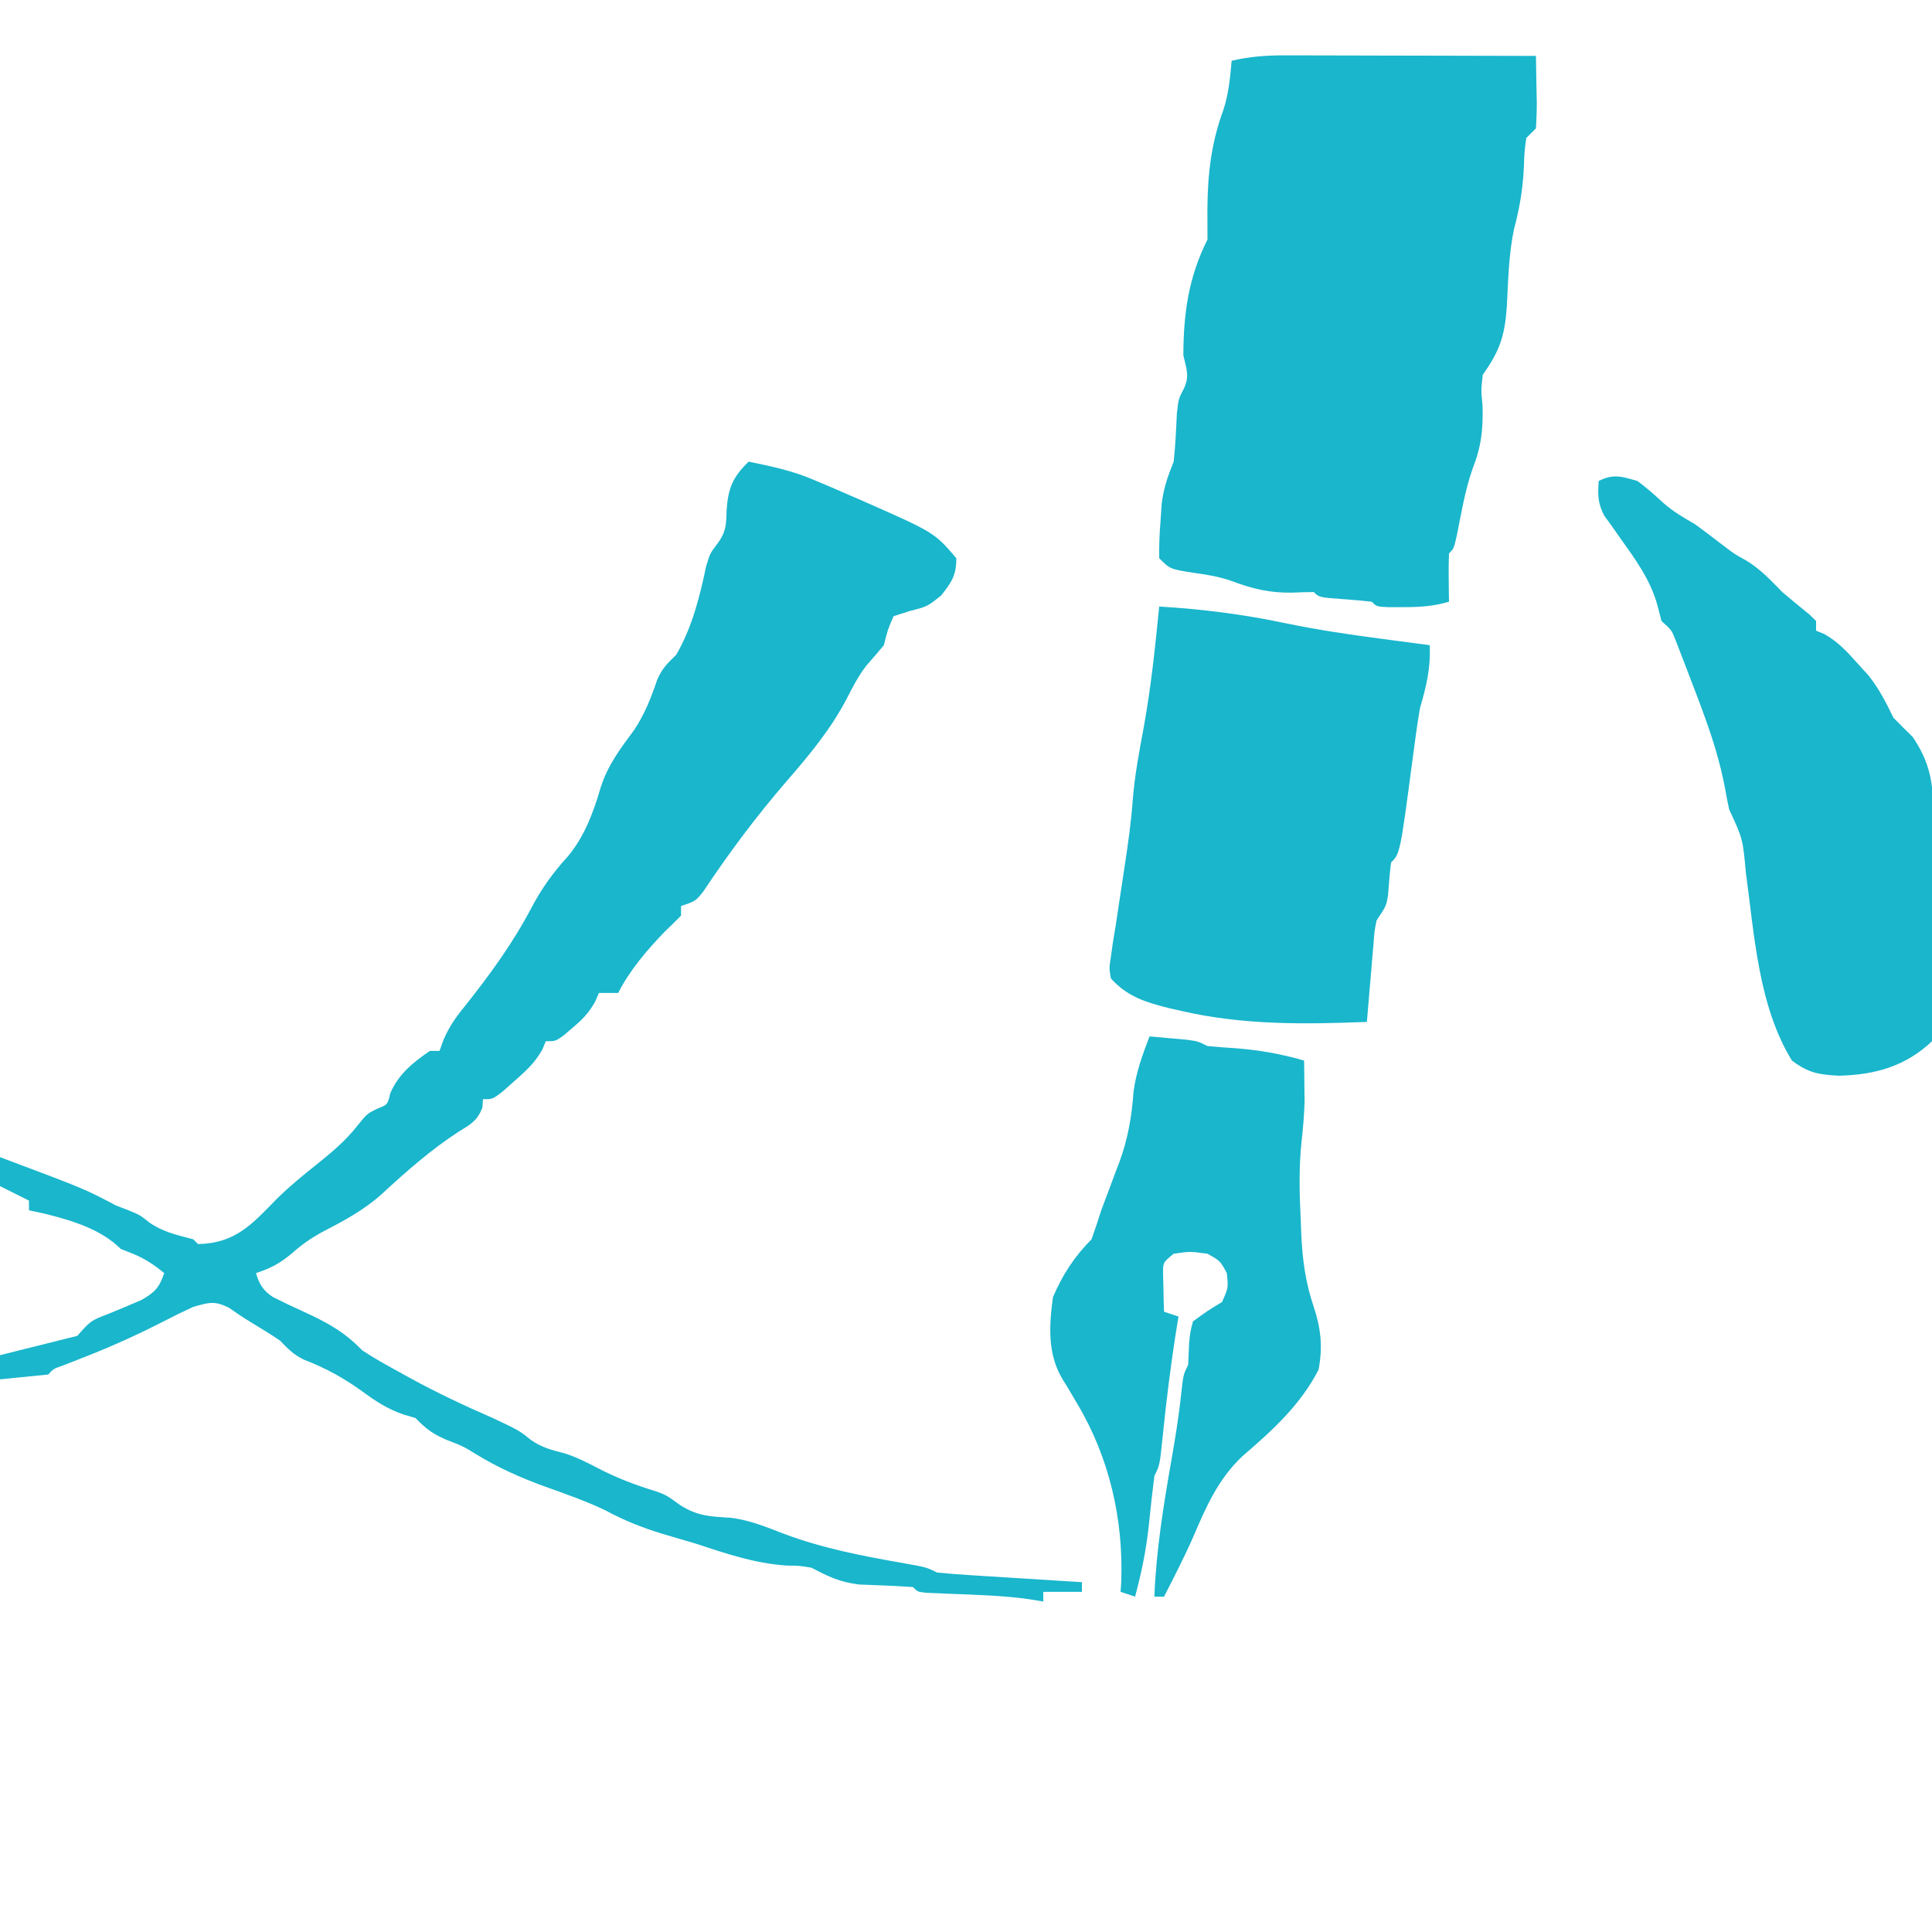
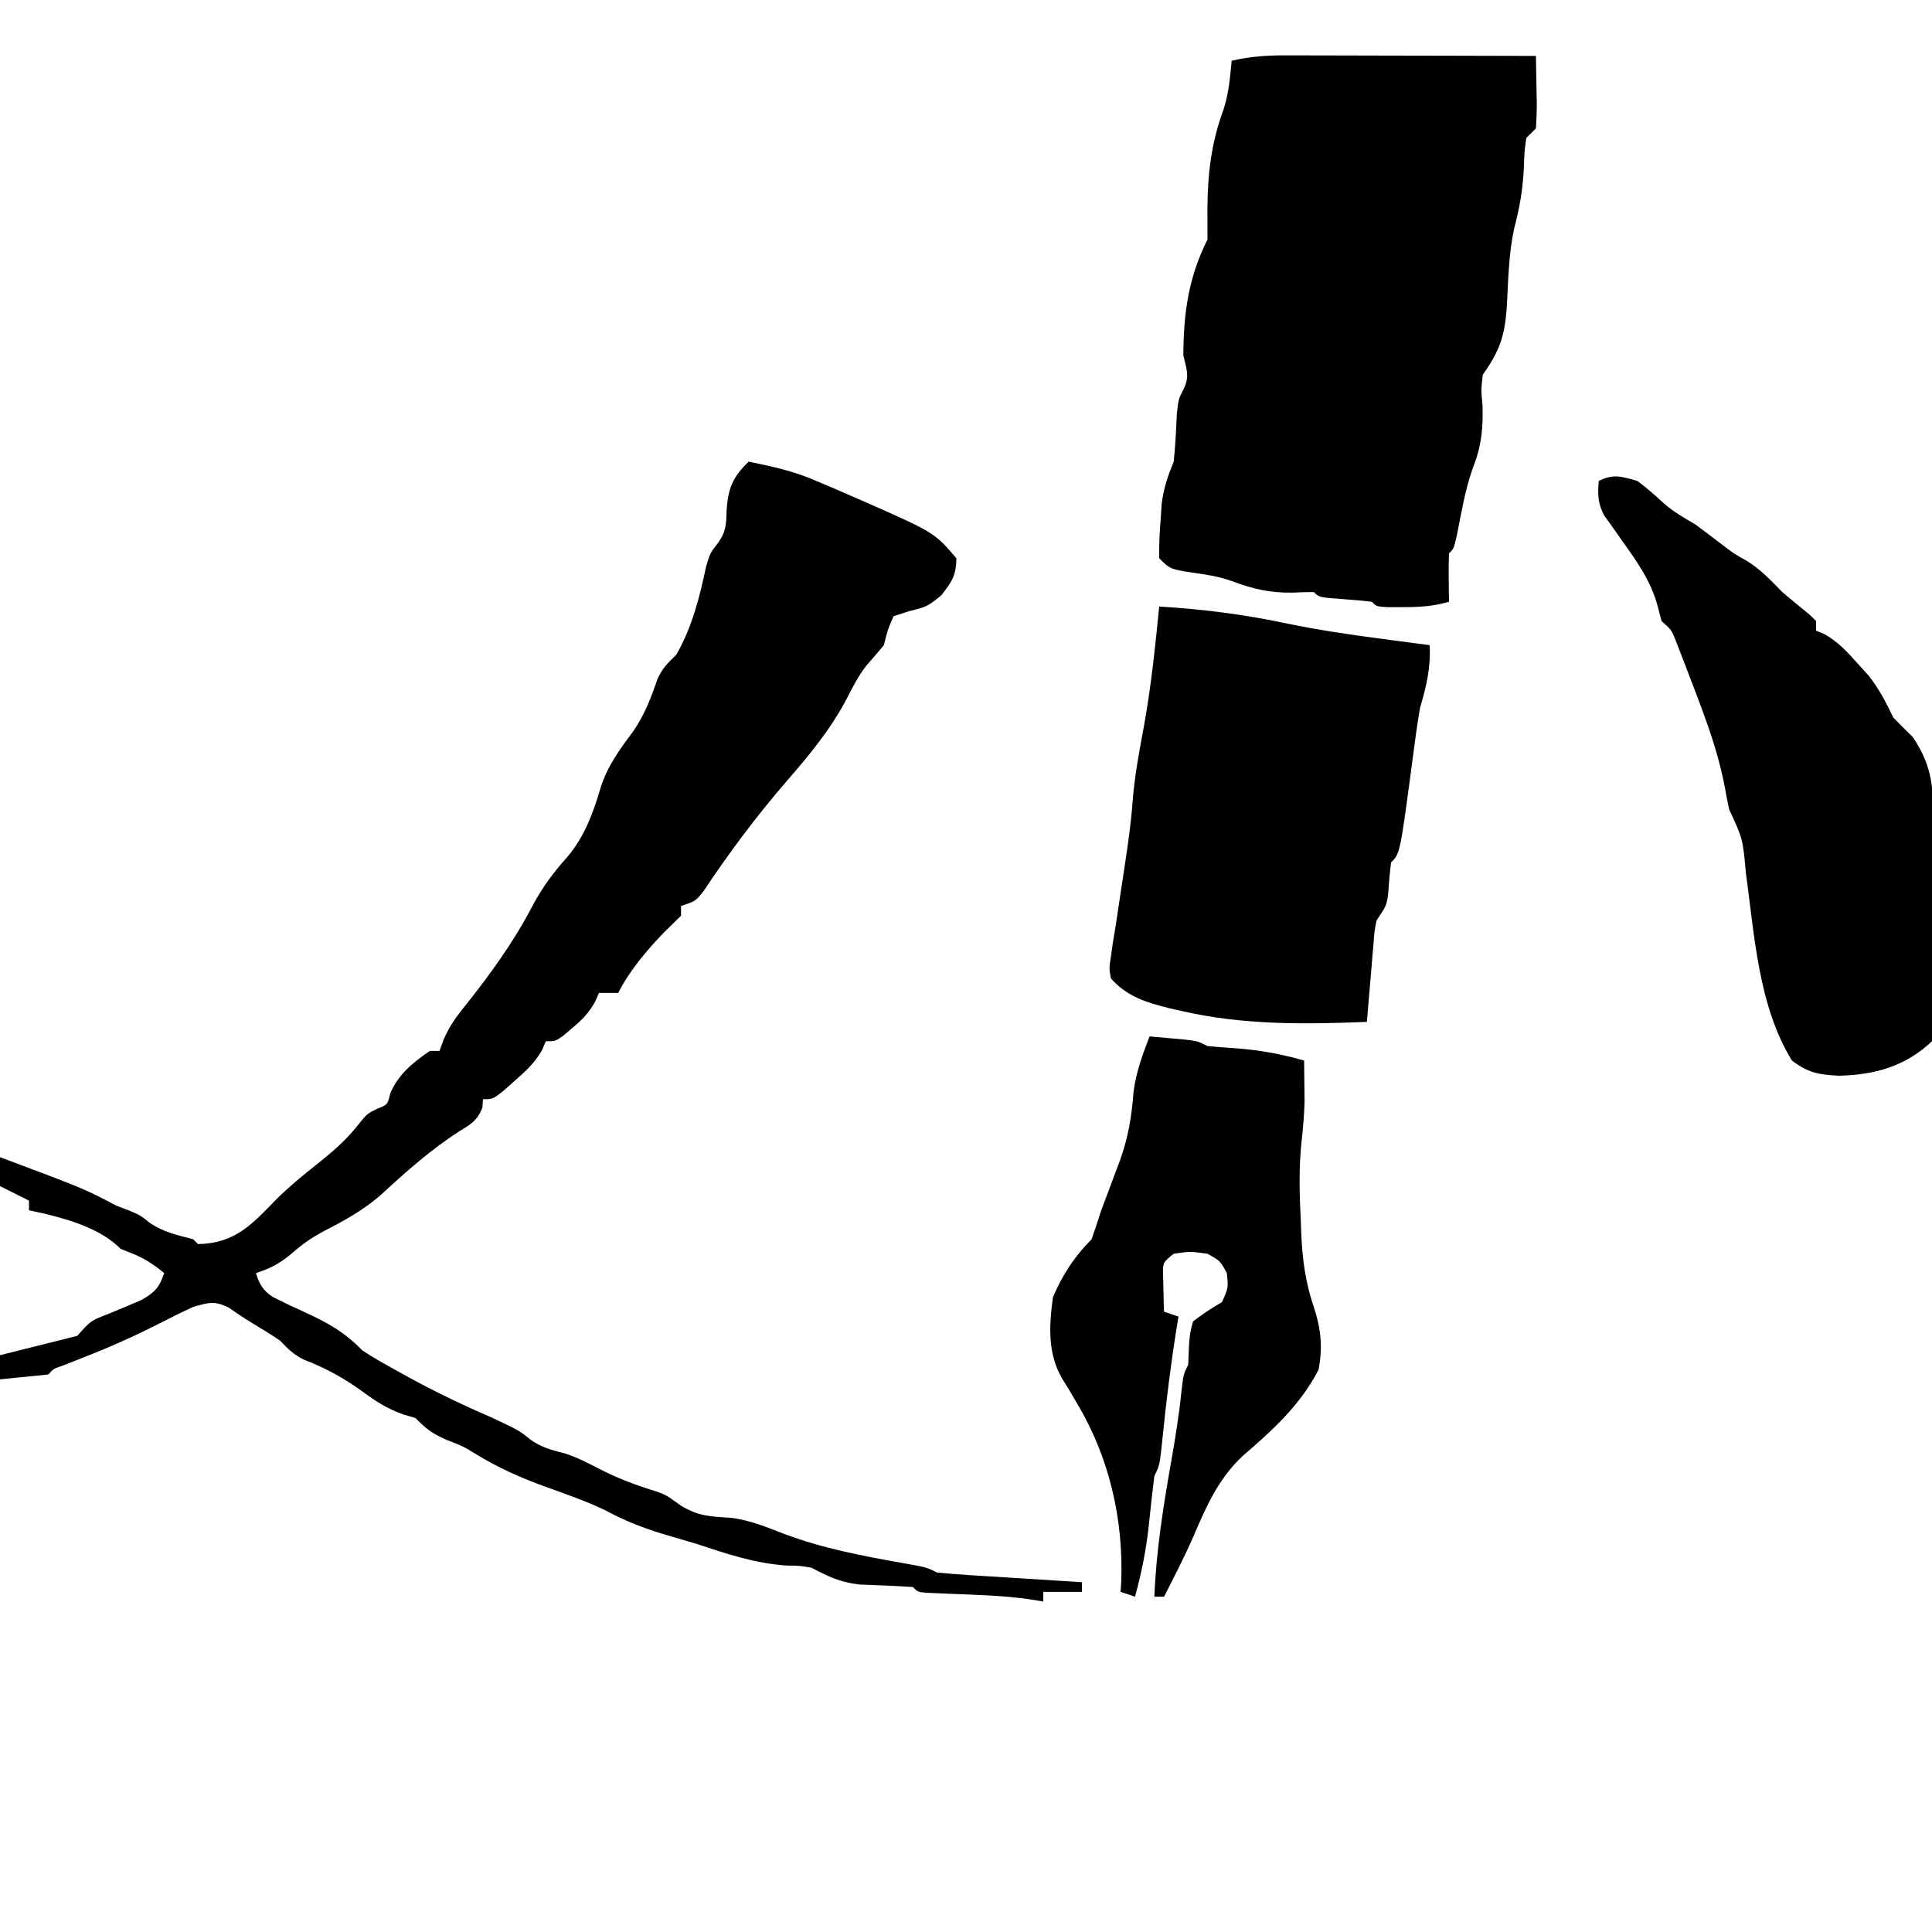
<svg xmlns="http://www.w3.org/2000/svg" width="400" height="400">
-   <path d="M265.892 11.463h3.517l3.767.016 3.88.004c3.391.004 6.782.014 10.174.025 3.466.01 6.931.014 10.397.02 6.791.01 13.582.027 20.373.048.054 2.459.094 4.916.125 7.375l.05 2.117c.018 1.837-.072 3.674-.175 5.508l-2 2c-.392 2.853-.392 2.853-.5 6.125-.209 4.44-.873 8.35-2.019 12.64-1.144 5.316-1.219 10.86-1.516 16.278-.432 5.927-1.46 9.036-4.965 13.957-.37 3.126-.37 3.126-.062 6.313.158 5.008-.25 8.589-2.075 13.215-1.544 4.423-2.303 9.041-3.215 13.629-.648 2.843-.648 2.843-1.648 3.843a91.488 91.488 0 0 0-.063 5.063l.028 2.785.035 2.152c-3.281.982-6.27 1.134-9.688 1.125l-2.949.008c-2.363-.133-2.363-.133-3.363-1.133-1.83-.208-3.664-.367-5.5-.5-5.389-.388-5.389-.388-6.5-1.5-1.5.006-3.001.056-4.5.125-4.629.06-8.163-.78-12.469-2.394-2.639-.95-5.258-1.352-8.031-1.73-4.757-.757-4.757-.757-7-3a74.71 74.71 0 0 1 .25-7.313l.266-3.988c.437-3.339 1.238-5.624 2.484-8.7.357-3.316.502-6.61.656-9.94.344-3.06.344-3.06 1.438-5.15 1.247-2.627.545-4.103-.094-6.91.042-8.792 1.064-16.128 5-24 0-2.123-.002-4.247-.02-6.37.054-7.233.808-13.69 3.32-20.481 1.092-3.351 1.382-6.646 1.7-10.149 3.696-.854 7.102-1.122 10.892-1.113zM240 125.576c8.89.537 17.44 1.61 26.148 3.455 6.462 1.341 12.935 2.314 19.477 3.17l3.043.407c2.444.325 4.888.648 7.332.968.233 4.774-.675 8.434-2 13-.6 3.424-1.05 6.866-1.5 10.313-2.622 19.81-2.622 19.81-4.5 21.687-.283 2.254-.448 4.509-.621 6.774-.379 2.226-.379 2.226-2.379 5.226-.456 2.317-.456 2.317-.633 4.887l-.254 2.842-.238 2.959-.262 2.994c-.212 2.439-.416 4.878-.613 7.318-12.98.506-25.59.673-38.313-2.25l-2.742-.62c-4.747-1.198-8.57-2.372-11.945-6.13-.375-2.093-.375-2.093 0-4.5l.406-2.906.594-3.594c.242-1.593.481-3.187.719-4.781.392-2.629.787-5.257 1.193-7.884.667-4.339 1.266-8.641 1.588-13.022.4-5.246 1.378-10.362 2.337-15.526 1.488-8.213 2.338-16.485 3.163-24.787zM339 99.576c1.907 1.399 3.613 2.922 5.352 4.524 2.048 1.834 4.277 3.089 6.648 4.476 2.046 1.507 4.063 3.048 6.082 4.59 1.992 1.518 1.992 1.518 4.605 2.973 2.883 1.791 4.942 4.01 7.313 6.437a312.362 312.362 0 0 0 5.645 4.668l1.355 1.332v2l1.715.703c2.861 1.624 4.655 3.598 6.848 6.047l2.316 2.547c2.177 2.774 3.597 5.536 5.121 8.703a180.972 180.972 0 0 0 4 4c3.242 4.803 4.1 8.583 4.272 14.316l.098 3.217c.11 4.836.193 9.673.255 14.51.042 2.552.103 5.103.184 7.653.116 3.683.166 7.362.203 11.046l.147 3.448c-.007 3.232-.114 5.749-1.159 8.81-5.514 5.218-11.808 6.95-19.234 7.14-4.193-.212-6.363-.57-9.766-3.14-6.943-11.261-7.769-26.015-9.531-38.851-.645-7.083-.645-7.083-3.469-13.149a112.54 112.54 0 0 1-.875-4.5c-.965-5.016-2.379-9.706-4.125-14.5l-.719-1.988a408.095 408.095 0 0 0-2.281-6.012l-1.008-2.652-1.054-2.723-.973-2.523c-.89-2.258-.89-2.258-2.965-4.102l-.812-3.125c-1.44-5.4-4.64-9.7-7.848-14.207l-1.652-2.355-1.551-2.137c-1.343-2.57-1.352-4.317-1.137-7.176 3.06-1.53 4.725-.927 8 0zM238 214.576c1.625.141 3.25.288 4.875.438l2.742.246c2.383.316 2.383.316 4.383 1.316 1.872.182 3.748.321 5.625.438 5.023.375 9.543 1.168 14.375 2.562.028 1.792.047 3.584.063 5.375l.035 3.024c-.077 2.832-.296 5.51-.621 8.316-.586 5.531-.444 10.926-.164 16.473l.107 2.865c.248 5.31.875 9.911 2.58 14.947 1.495 4.485 1.875 8.327 1 13-3.78 7.346-9.565 12.565-15.738 17.887-5 4.67-7.572 10.52-10.215 16.727-1.847 4.21-3.96 8.29-6.047 12.386h-2c.375-9.589 1.886-18.893 3.54-28.332.8-4.588 1.548-9.143 2.023-13.777.437-3.89.437-3.89 1.437-5.89.076-1.458.137-2.917.188-4.376.23-2.449.23-2.449.812-4.625 3-2.187 3-2.187 6-4 1.323-2.935 1.323-2.935 1-6-1.373-2.54-1.373-2.54-4-4-3.584-.5-3.584-.5-7 0-2.243 1.812-2.243 1.812-2.195 4.383l.07 2.742.055 2.758.07 2.117 3 1-.367 2.211c-1.221 7.607-2.168 15.206-2.935 22.87-.593 5.71-.593 5.71-1.698 7.92a389.384 389.384 0 0 0-1.162 10.35c-.545 5.036-1.513 9.759-2.838 14.65l-3-1 .14-2.028c.487-12.947-2.467-25.821-9.14-36.973l-1.688-2.875-1.312-2.125c-3.153-5.25-2.8-11.085-2-17 1.948-4.594 4.473-8.472 8-12 .71-1.985 1.367-3.989 2-6a366.07 366.07 0 0 1 1.438-3.812l1.562-4.188.824-2.16c1.748-4.833 2.483-9.218 2.86-14.332.508-4.032 1.865-7.729 3.316-11.508z" style="fill:#19b6cc" />
-   <path style="fill:#19b6cc" d="M155 95.576c-3.333 3.225-4.257 5.56-4.563 10.063-.078 2.978-.09 4.465-1.875 6.89-1.562 2.047-1.562 2.047-2.37 4.746-1.35 6.416-2.89 12.582-6.192 18.301-1.791 1.727-2.923 2.822-3.922 5.13-1.274 3.744-2.583 7.127-4.785 10.433-2.916 3.929-5.511 7.355-6.98 12.062-1.486 5.084-3.28 9.916-6.692 14.043-3.077 3.383-5.417 6.579-7.558 10.645-3.89 7.405-8.672 13.968-13.876 20.5-1.892 2.307-3.192 4.2-4.386 6.949L91 217.576h-2c-3.517 2.414-6.482 4.801-8.188 8.75-.573 2.387-.573 2.387-2.624 3.188-2.188 1.062-2.188 1.062-4.25 3.625-2.468 3.136-5.334 5.5-8.438 8-2.848 2.244-5.539 4.475-8.133 7.011-5.118 5.245-8.583 9.27-16.367 9.426l-1-1c-3.341-.882-6.282-1.493-9.125-3.5-1.875-1.5-1.875-1.5-4.125-2.437L24 249.576c-6.523-3.446-6.523-3.446-24-10v6l6 3v2l3.438.75c5.499 1.373 11.495 3.183 15.562 7.25l2.375.938c2.6 1.052 4.461 2.299 6.625 4.062-1.043 3.024-1.874 3.927-4.688 5.563a328.628 328.628 0 0 1-7 2.937c-3.528 1.363-3.528 1.363-6.312 4.5l-16 4v5l10-1c1.044-1.169 1.044-1.169 3.04-1.867l2.585-1.008 2.766-1.094c5.395-2.132 10.572-4.512 15.734-7.156A120.907 120.907 0 0 1 40 270.576c3.188-.878 4.314-1.333 7.313.125 1.531 1.069 3.08 2.115 4.675 3.086 2.036 1.228 4.051 2.444 6.012 3.79 1.626 1.69 2.786 2.896 4.91 3.921 4.546 1.749 8.334 3.832 12.278 6.703 2.838 2.071 4.919 3.414 8.25 4.625l2.562.75c2.255 2.255 3.299 3.133 6.375 4.5 3.518 1.36 3.518 1.36 6.188 3 4.543 2.796 9.248 4.876 14.246 6.694 4.236 1.525 8.494 2.99 12.554 4.943 3.863 2.093 7.61 3.569 11.825 4.863 2.271.665 4.542 1.331 6.812 2 6.332 2.096 12.248 4.11 18.938 4.563 2.537.016 2.537.016 5.062.437 3.489 1.836 5.876 2.985 9.832 3.477 3.728.139 7.446.275 11.168.523 1 1 1 1 2.746 1.19l2.262.091 2.492.114c5.557.223 11.106.348 16.617 1.136l2.883.47v-2h8v-2a4547.268 4547.268 0 0 1-14.875-.938c-2.12-.13-4.238-.26-6.357-.397l-2.01-.13c-2.255-.143-4.51-.312-6.758-.536-2.196-1.098-2.196-1.098-7.307-2.002-8.315-1.456-16.534-3.052-24.459-6.04-3.648-1.412-7.037-2.81-10.937-3.294-4.196-.264-6.701-.299-10.36-2.539-2.937-2.125-2.937-2.125-4.949-2.879-4.266-1.303-8.145-2.746-12.113-4.808-2.294-1.194-4.46-2.304-6.922-3.098-2.653-.675-4.749-1.198-7.016-2.777-2.427-1.958-2.427-1.958-7.937-4.563-5.897-2.558-11.651-5.275-17.287-8.369l-2.15-1.193c-2.57-1.408-5.121-2.815-7.563-4.438-3.745-3.864-7.273-5.778-12.125-8a168.35 168.35 0 0 1-6.275-2.984c-2.077-1.318-2.918-2.666-3.6-5.016 3.127-1.012 5.108-2.092 7.625-4.25 1.907-1.68 3.689-2.924 5.922-4.164 4.527-2.338 8.7-4.555 12.516-7.96 4.98-4.612 10.166-9.18 15.87-12.88 2.454-1.5 3.875-2.251 4.942-4.996l.125-1.75c2 0 2 0 4.094-1.61l2.406-2.14c2.375-2.082 4.224-3.762 5.781-6.515l.719-1.735c2 0 2 0 3.656-1.172l1.844-1.578c2.074-1.74 3.402-3.073 4.719-5.453l.781-1.797h4c2.317-4.633 5.99-8.915 9.574-12.633a218.718 218.718 0 0 0 3.426-3.367v-2c3-1 3-1 4.613-3.004 5.368-8.082 11.045-15.662 17.387-22.996 4.645-5.348 8.932-10.527 12.25-16.812 1.27-2.485 2.445-4.795 4.156-7a164.792 164.792 0 0 0 3.594-4.188c.791-3.209.791-3.209 2-6l3.313-1.062c3.687-.938 3.687-.938 6.562-3.25 2.18-2.757 3.125-4.183 3.125-7.688-4.547-5.324-4.547-5.324-19.387-11.87l-2.613-1.13a1399.59 1399.59 0 0 0-3.875-1.687L169 99.576c-4.532-2.027-9.157-3.008-14-4z" />
+   <path d="M265.892 11.463h3.517l3.767.016 3.88.004c3.391.004 6.782.014 10.174.025 3.466.01 6.931.014 10.397.02 6.791.01 13.582.027 20.373.048.054 2.459.094 4.916.125 7.375l.05 2.117c.018 1.837-.072 3.674-.175 5.508l-2 2c-.392 2.853-.392 2.853-.5 6.125-.209 4.44-.873 8.35-2.019 12.64-1.144 5.316-1.219 10.86-1.516 16.278-.432 5.927-1.46 9.036-4.965 13.957-.37 3.126-.37 3.126-.062 6.313.158 5.008-.25 8.589-2.075 13.215-1.544 4.423-2.303 9.041-3.215 13.629-.648 2.843-.648 2.843-1.648 3.843a91.488 91.488 0 0 0-.063 5.063l.028 2.785.035 2.152c-3.281.982-6.27 1.134-9.688 1.125l-2.949.008c-2.363-.133-2.363-.133-3.363-1.133-1.83-.208-3.664-.367-5.5-.5-5.389-.388-5.389-.388-6.5-1.5-1.5.006-3.001.056-4.5.125-4.629.06-8.163-.78-12.469-2.394-2.639-.95-5.258-1.352-8.031-1.73-4.757-.757-4.757-.757-7-3a74.71 74.71 0 0 1 .25-7.313l.266-3.988c.437-3.339 1.238-5.624 2.484-8.7.357-3.316.502-6.61.656-9.94.344-3.06.344-3.06 1.438-5.15 1.247-2.627.545-4.103-.094-6.91.042-8.792 1.064-16.128 5-24 0-2.123-.002-4.247-.02-6.37.054-7.233.808-13.69 3.32-20.481 1.092-3.351 1.382-6.646 1.7-10.149 3.696-.854 7.102-1.122 10.892-1.113zM240 125.576c8.89.537 17.44 1.61 26.148 3.455 6.462 1.341 12.935 2.314 19.477 3.17l3.043.407c2.444.325 4.888.648 7.332.968.233 4.774-.675 8.434-2 13-.6 3.424-1.05 6.866-1.5 10.313-2.622 19.81-2.622 19.81-4.5 21.687-.283 2.254-.448 4.509-.621 6.774-.379 2.226-.379 2.226-2.379 5.226-.456 2.317-.456 2.317-.633 4.887l-.254 2.842-.238 2.959-.262 2.994c-.212 2.439-.416 4.878-.613 7.318-12.98.506-25.59.673-38.313-2.25l-2.742-.62c-4.747-1.198-8.57-2.372-11.945-6.13-.375-2.093-.375-2.093 0-4.5l.406-2.906.594-3.594c.242-1.593.481-3.187.719-4.781.392-2.629.787-5.257 1.193-7.884.667-4.339 1.266-8.641 1.588-13.022.4-5.246 1.378-10.362 2.337-15.526 1.488-8.213 2.338-16.485 3.163-24.787zM339 99.576c1.907 1.399 3.613 2.922 5.352 4.524 2.048 1.834 4.277 3.089 6.648 4.476 2.046 1.507 4.063 3.048 6.082 4.59 1.992 1.518 1.992 1.518 4.605 2.973 2.883 1.791 4.942 4.01 7.313 6.437a312.362 312.362 0 0 0 5.645 4.668l1.355 1.332v2l1.715.703c2.861 1.624 4.655 3.598 6.848 6.047l2.316 2.547c2.177 2.774 3.597 5.536 5.121 8.703a180.972 180.972 0 0 0 4 4c3.242 4.803 4.1 8.583 4.272 14.316l.098 3.217c.11 4.836.193 9.673.255 14.51.042 2.552.103 5.103.184 7.653.116 3.683.166 7.362.203 11.046l.147 3.448c-.007 3.232-.114 5.749-1.159 8.81-5.514 5.218-11.808 6.95-19.234 7.14-4.193-.212-6.363-.57-9.766-3.14-6.943-11.261-7.769-26.015-9.531-38.851-.645-7.083-.645-7.083-3.469-13.149a112.54 112.54 0 0 1-.875-4.5c-.965-5.016-2.379-9.706-4.125-14.5l-.719-1.988a408.095 408.095 0 0 0-2.281-6.012l-1.008-2.652-1.054-2.723-.973-2.523c-.89-2.258-.89-2.258-2.965-4.102l-.812-3.125c-1.44-5.4-4.64-9.7-7.848-14.207l-1.652-2.355-1.551-2.137c-1.343-2.57-1.352-4.317-1.137-7.176 3.06-1.53 4.725-.927 8 0zM238 214.576c1.625.141 3.25.288 4.875.438l2.742.246c2.383.316 2.383.316 4.383 1.316 1.872.182 3.748.321 5.625.438 5.023.375 9.543 1.168 14.375 2.562.028 1.792.047 3.584.063 5.375l.035 3.024c-.077 2.832-.296 5.51-.621 8.316-.586 5.531-.444 10.926-.164 16.473l.107 2.865c.248 5.31.875 9.911 2.58 14.947 1.495 4.485 1.875 8.327 1 13-3.78 7.346-9.565 12.565-15.738 17.887-5 4.67-7.572 10.52-10.215 16.727-1.847 4.21-3.96 8.29-6.047 12.386h-2c.375-9.589 1.886-18.893 3.54-28.332.8-4.588 1.548-9.143 2.023-13.777.437-3.89.437-3.89 1.437-5.89.076-1.458.137-2.917.188-4.376.23-2.449.23-2.449.812-4.625 3-2.187 3-2.187 6-4 1.323-2.935 1.323-2.935 1-6-1.373-2.54-1.373-2.54-4-4-3.584-.5-3.584-.5-7 0-2.243 1.812-2.243 1.812-2.195 4.383l.07 2.742.055 2.758.07 2.117 3 1-.367 2.211c-1.221 7.607-2.168 15.206-2.935 22.87-.593 5.71-.593 5.71-1.698 7.92a389.384 389.384 0 0 0-1.162 10.35c-.545 5.036-1.513 9.759-2.838 14.65l-3-1 .14-2.028c.487-12.947-2.467-25.821-9.14-36.973l-1.688-2.875-1.312-2.125c-3.153-5.25-2.8-11.085-2-17 1.948-4.594 4.473-8.472 8-12 .71-1.985 1.367-3.989 2-6a366.07 366.07 0 0 1 1.438-3.812l1.562-4.188.824-2.16c1.748-4.833 2.483-9.218 2.86-14.332.508-4.032 1.865-7.729 3.316-11.508z" />
+   <path d="M155 95.576c-3.333 3.225-4.257 5.56-4.563 10.063-.078 2.978-.09 4.465-1.875 6.89-1.562 2.047-1.562 2.047-2.37 4.746-1.35 6.416-2.89 12.582-6.192 18.301-1.791 1.727-2.923 2.822-3.922 5.13-1.274 3.744-2.583 7.127-4.785 10.433-2.916 3.929-5.511 7.355-6.98 12.062-1.486 5.084-3.28 9.916-6.692 14.043-3.077 3.383-5.417 6.579-7.558 10.645-3.89 7.405-8.672 13.968-13.876 20.5-1.892 2.307-3.192 4.2-4.386 6.949L91 217.576h-2c-3.517 2.414-6.482 4.801-8.188 8.75-.573 2.387-.573 2.387-2.624 3.188-2.188 1.062-2.188 1.062-4.25 3.625-2.468 3.136-5.334 5.5-8.438 8-2.848 2.244-5.539 4.475-8.133 7.011-5.118 5.245-8.583 9.27-16.367 9.426l-1-1c-3.341-.882-6.282-1.493-9.125-3.5-1.875-1.5-1.875-1.5-4.125-2.437L24 249.576c-6.523-3.446-6.523-3.446-24-10v6l6 3v2l3.438.75c5.499 1.373 11.495 3.183 15.562 7.25l2.375.938c2.6 1.052 4.461 2.299 6.625 4.062-1.043 3.024-1.874 3.927-4.688 5.563a328.628 328.628 0 0 1-7 2.937c-3.528 1.363-3.528 1.363-6.312 4.5l-16 4v5l10-1c1.044-1.169 1.044-1.169 3.04-1.867l2.585-1.008 2.766-1.094c5.395-2.132 10.572-4.512 15.734-7.156A120.907 120.907 0 0 1 40 270.576c3.188-.878 4.314-1.333 7.313.125 1.531 1.069 3.08 2.115 4.675 3.086 2.036 1.228 4.051 2.444 6.012 3.79 1.626 1.69 2.786 2.896 4.91 3.921 4.546 1.749 8.334 3.832 12.278 6.703 2.838 2.071 4.919 3.414 8.25 4.625l2.562.75c2.255 2.255 3.299 3.133 6.375 4.5 3.518 1.36 3.518 1.36 6.188 3 4.543 2.796 9.248 4.876 14.246 6.694 4.236 1.525 8.494 2.99 12.554 4.943 3.863 2.093 7.61 3.569 11.825 4.863 2.271.665 4.542 1.331 6.812 2 6.332 2.096 12.248 4.11 18.938 4.563 2.537.016 2.537.016 5.062.437 3.489 1.836 5.876 2.985 9.832 3.477 3.728.139 7.446.275 11.168.523 1 1 1 1 2.746 1.19l2.262.091 2.492.114c5.557.223 11.106.348 16.617 1.136l2.883.47v-2h8v-2a4547.268 4547.268 0 0 1-14.875-.938c-2.12-.13-4.238-.26-6.357-.397l-2.01-.13c-2.255-.143-4.51-.312-6.758-.536-2.196-1.098-2.196-1.098-7.307-2.002-8.315-1.456-16.534-3.052-24.459-6.04-3.648-1.412-7.037-2.81-10.937-3.294-4.196-.264-6.701-.299-10.36-2.539-2.937-2.125-2.937-2.125-4.949-2.879-4.266-1.303-8.145-2.746-12.113-4.808-2.294-1.194-4.46-2.304-6.922-3.098-2.653-.675-4.749-1.198-7.016-2.777-2.427-1.958-2.427-1.958-7.937-4.563-5.897-2.558-11.651-5.275-17.287-8.369l-2.15-1.193c-2.57-1.408-5.121-2.815-7.563-4.438-3.745-3.864-7.273-5.778-12.125-8a168.35 168.35 0 0 1-6.275-2.984c-2.077-1.318-2.918-2.666-3.6-5.016 3.127-1.012 5.108-2.092 7.625-4.25 1.907-1.68 3.689-2.924 5.922-4.164 4.527-2.338 8.7-4.555 12.516-7.96 4.98-4.612 10.166-9.18 15.87-12.88 2.454-1.5 3.875-2.251 4.942-4.996l.125-1.75c2 0 2 0 4.094-1.61l2.406-2.14c2.375-2.082 4.224-3.762 5.781-6.515l.719-1.735c2 0 2 0 3.656-1.172l1.844-1.578c2.074-1.74 3.402-3.073 4.719-5.453l.781-1.797h4c2.317-4.633 5.99-8.915 9.574-12.633a218.718 218.718 0 0 0 3.426-3.367v-2c3-1 3-1 4.613-3.004 5.368-8.082 11.045-15.662 17.387-22.996 4.645-5.348 8.932-10.527 12.25-16.812 1.27-2.485 2.445-4.795 4.156-7a164.792 164.792 0 0 0 3.594-4.188c.791-3.209.791-3.209 2-6l3.313-1.062c3.687-.938 3.687-.938 6.562-3.25 2.18-2.757 3.125-4.183 3.125-7.688-4.547-5.324-4.547-5.324-19.387-11.87l-2.613-1.13a1399.59 1399.59 0 0 0-3.875-1.687L169 99.576c-4.532-2.027-9.157-3.008-14-4z" />
</svg>
